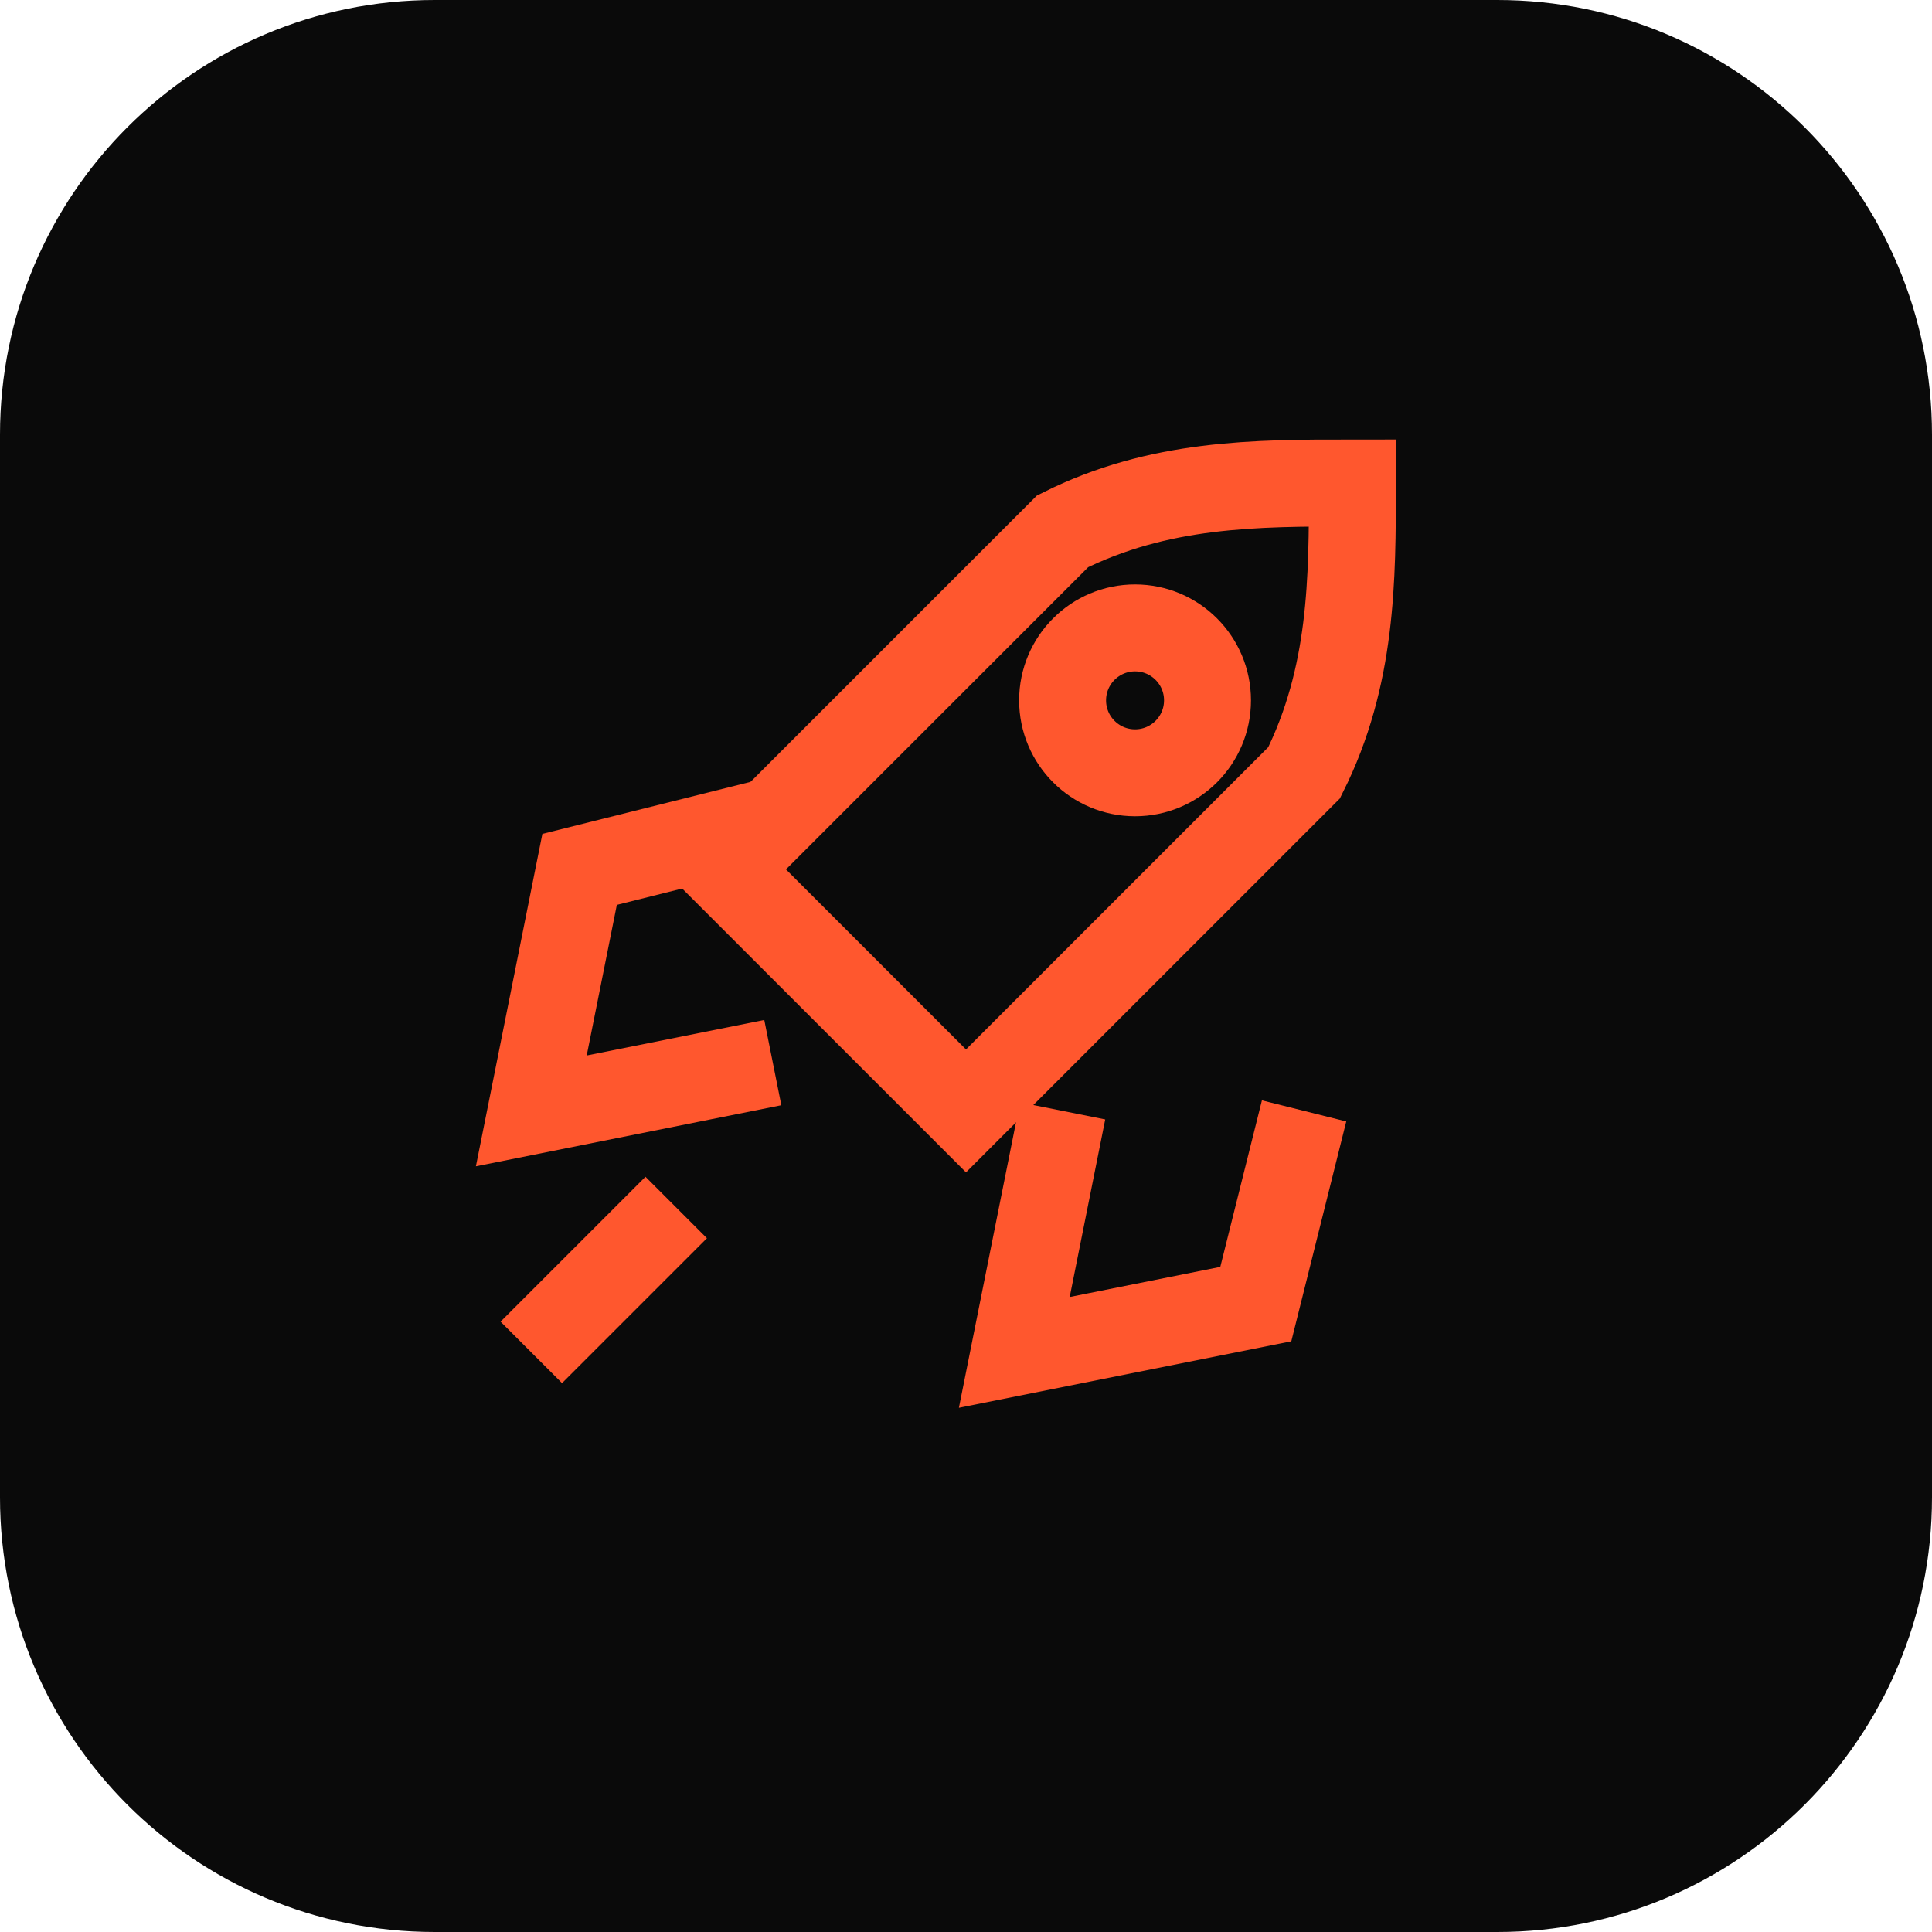
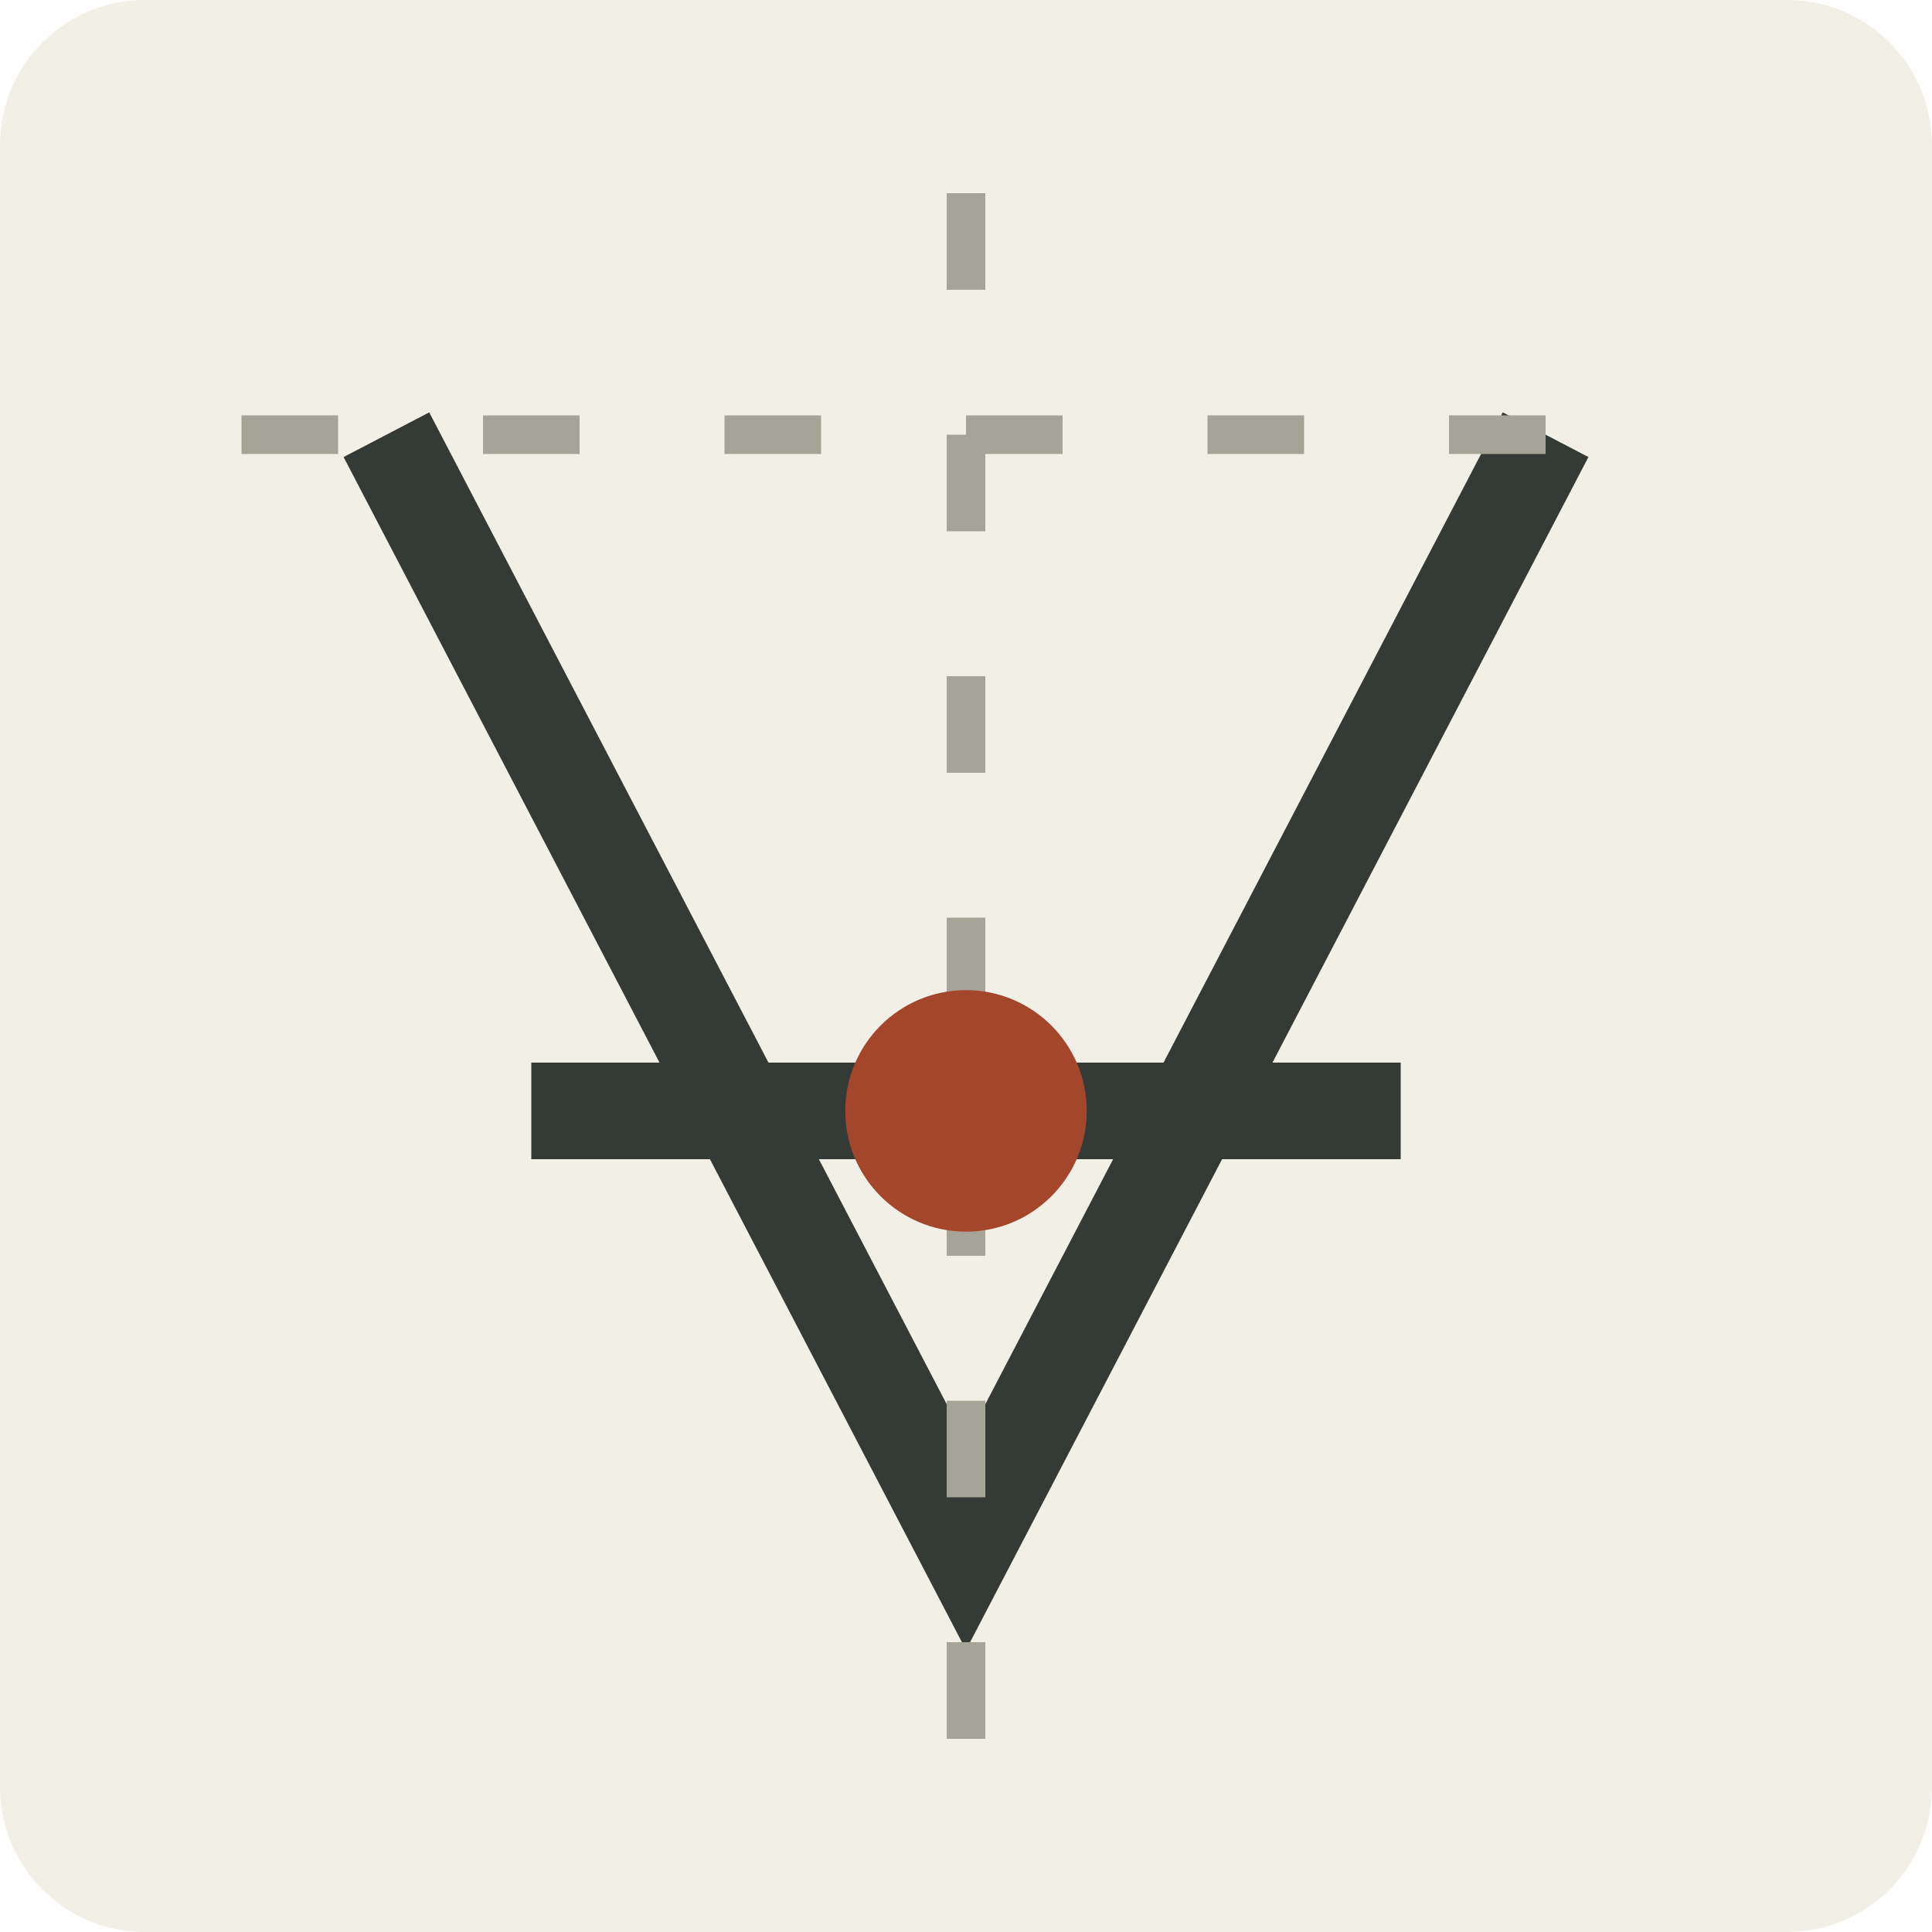
<svg xmlns="http://www.w3.org/2000/svg" viewBox="0 0 40 40">
-   <rect width="40" height="40" rx="9" fill="#0a0a0a" />
-   <g transform="translate(8 7)" fill="none" stroke="#ff572e" stroke-width="1.8">
-     <path d="M14 4c2-1 4-1 6-1 0 2 0 4-1 6l-7 7-5-5 7-7Z" />
-     <circle cx="15.5" cy="7.5" r="1.5" />
-     <path d="m8 10-4 1-1 5 5-1m6 1-1 5 5-1 1-4M6 18l-3 3" />
-   </g>
+   <rect width="40" height="40" rx="3" fill="#f2efe6" />
+   <path d="M8 9l12 23L32 9M11 23h18" fill="none" stroke="#343a35" stroke-width="2" />
+   <path d="M20 4v32M5 9h30" stroke="#a6a496" stroke-width=".8" stroke-dasharray="2 3" />
+   <circle cx="20" cy="23" r="2.5" fill="#a4462b" />
</svg>
